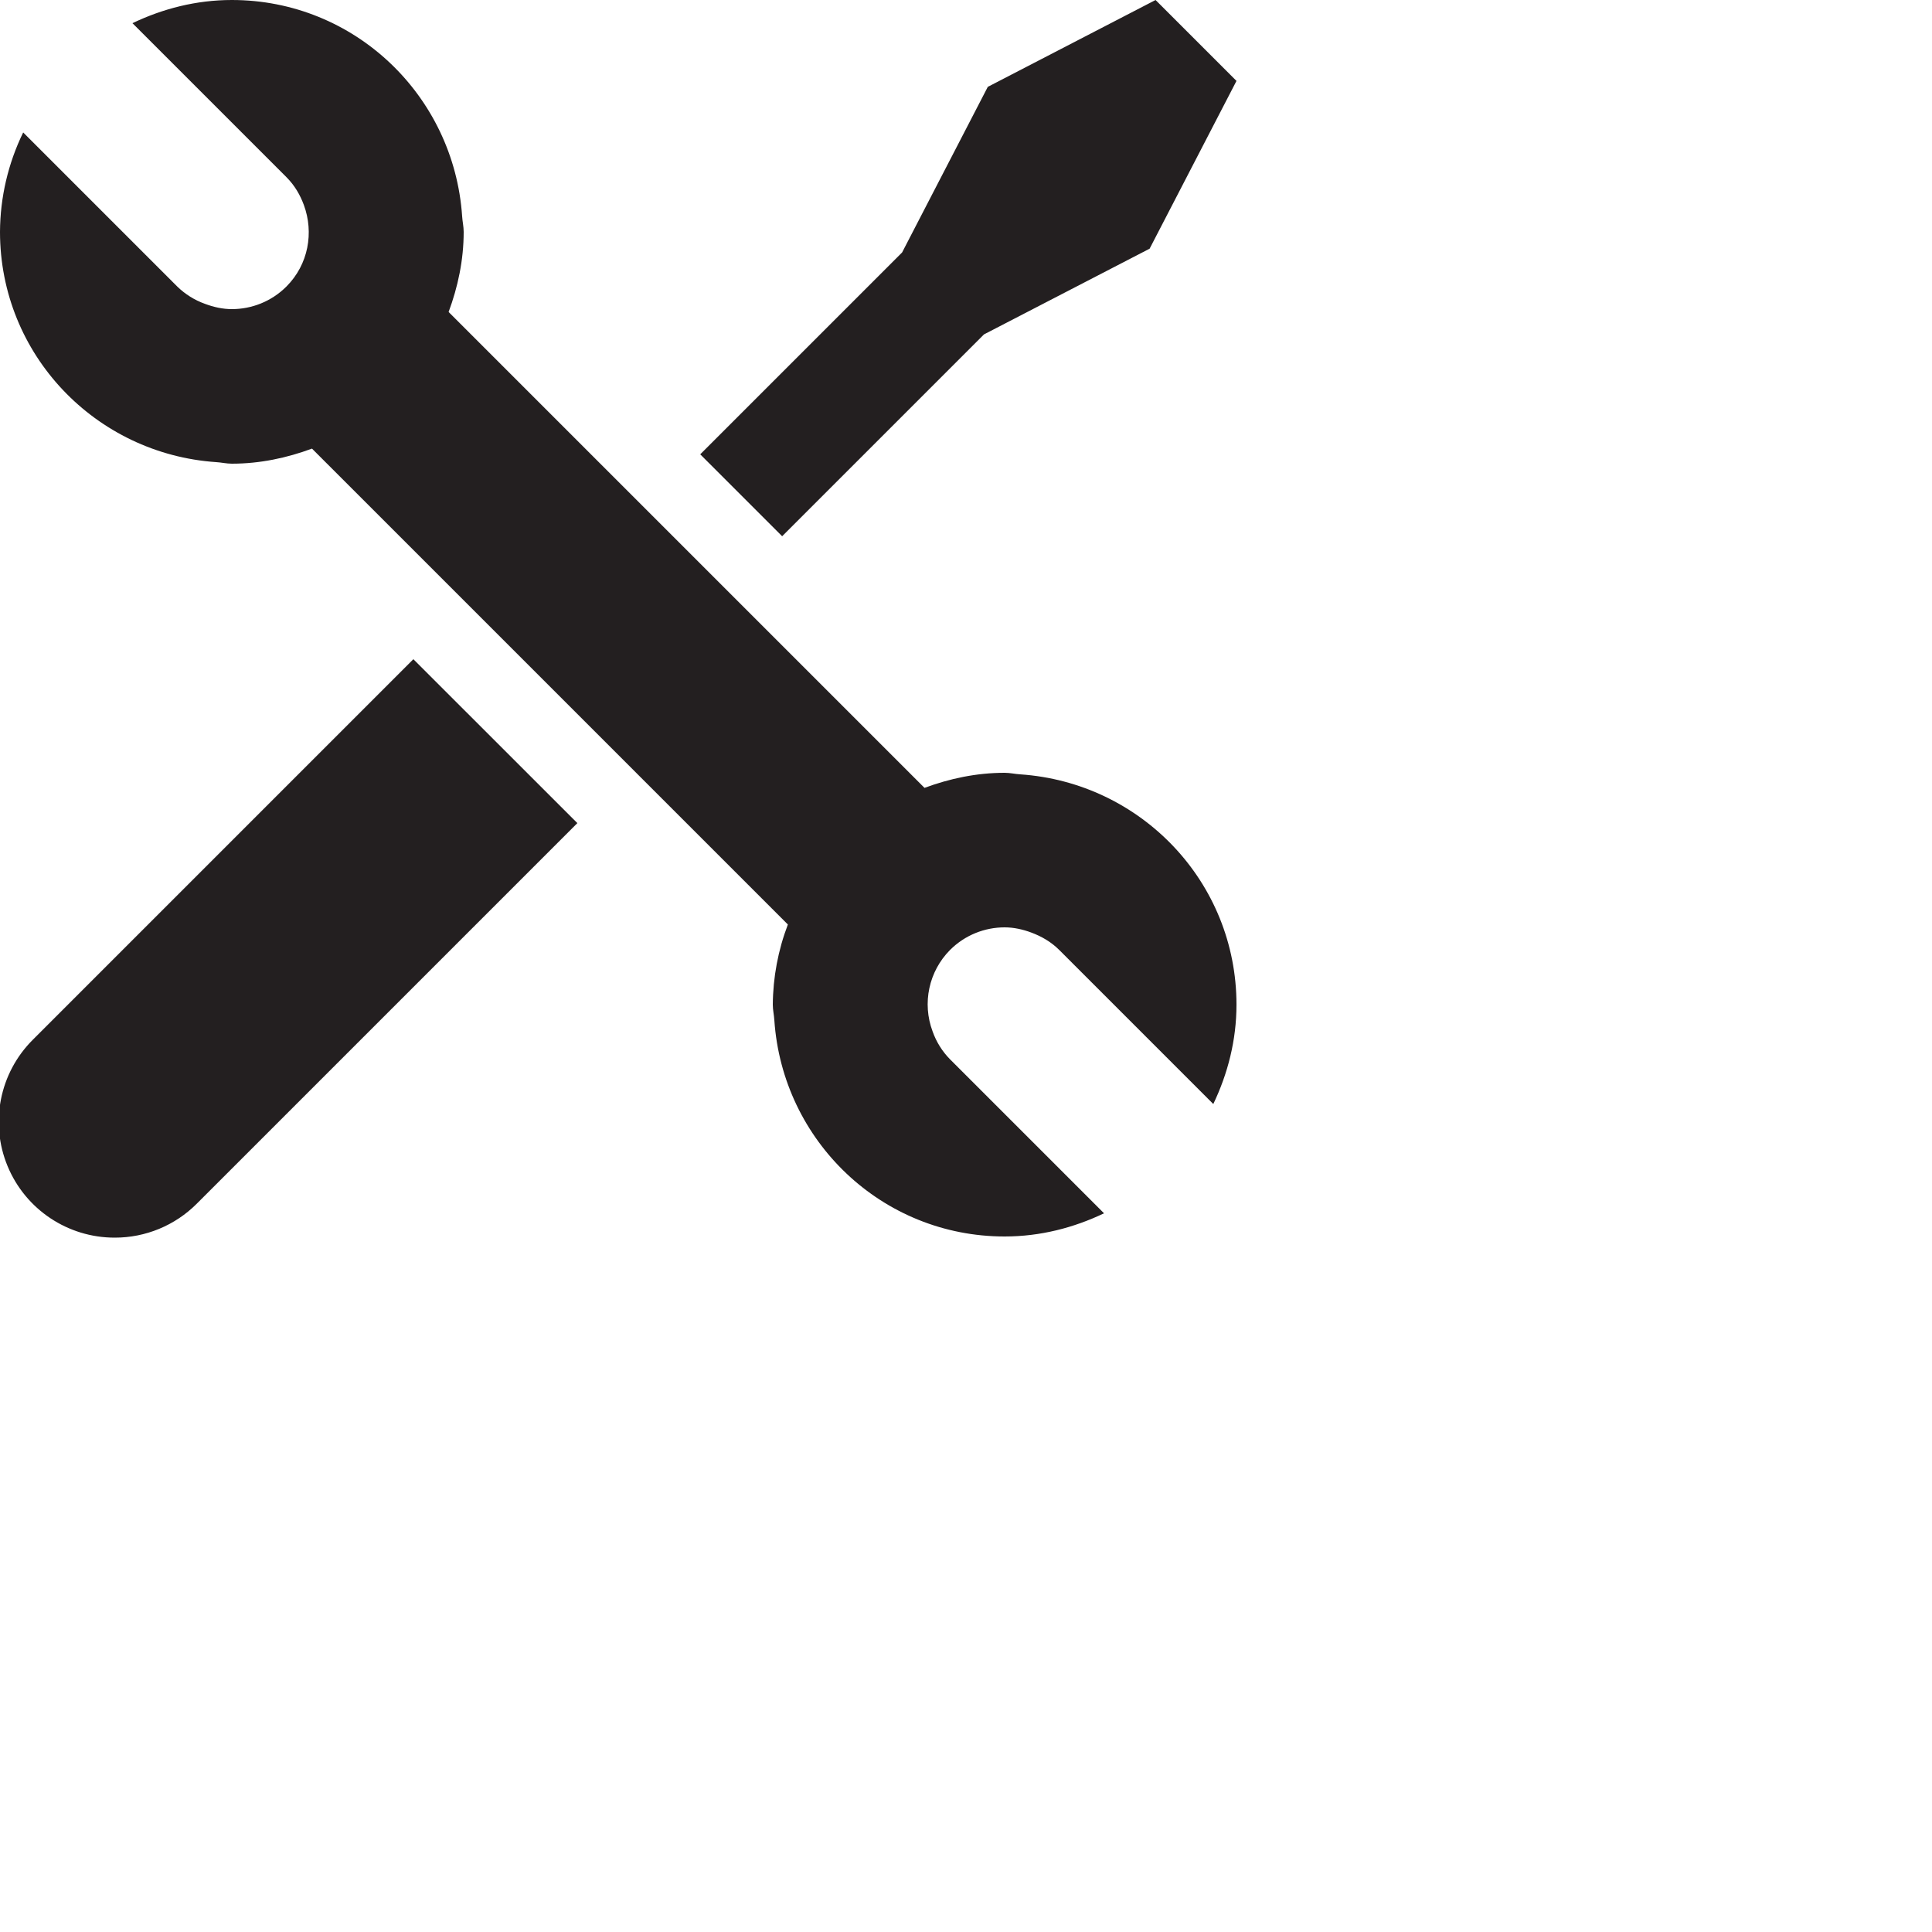
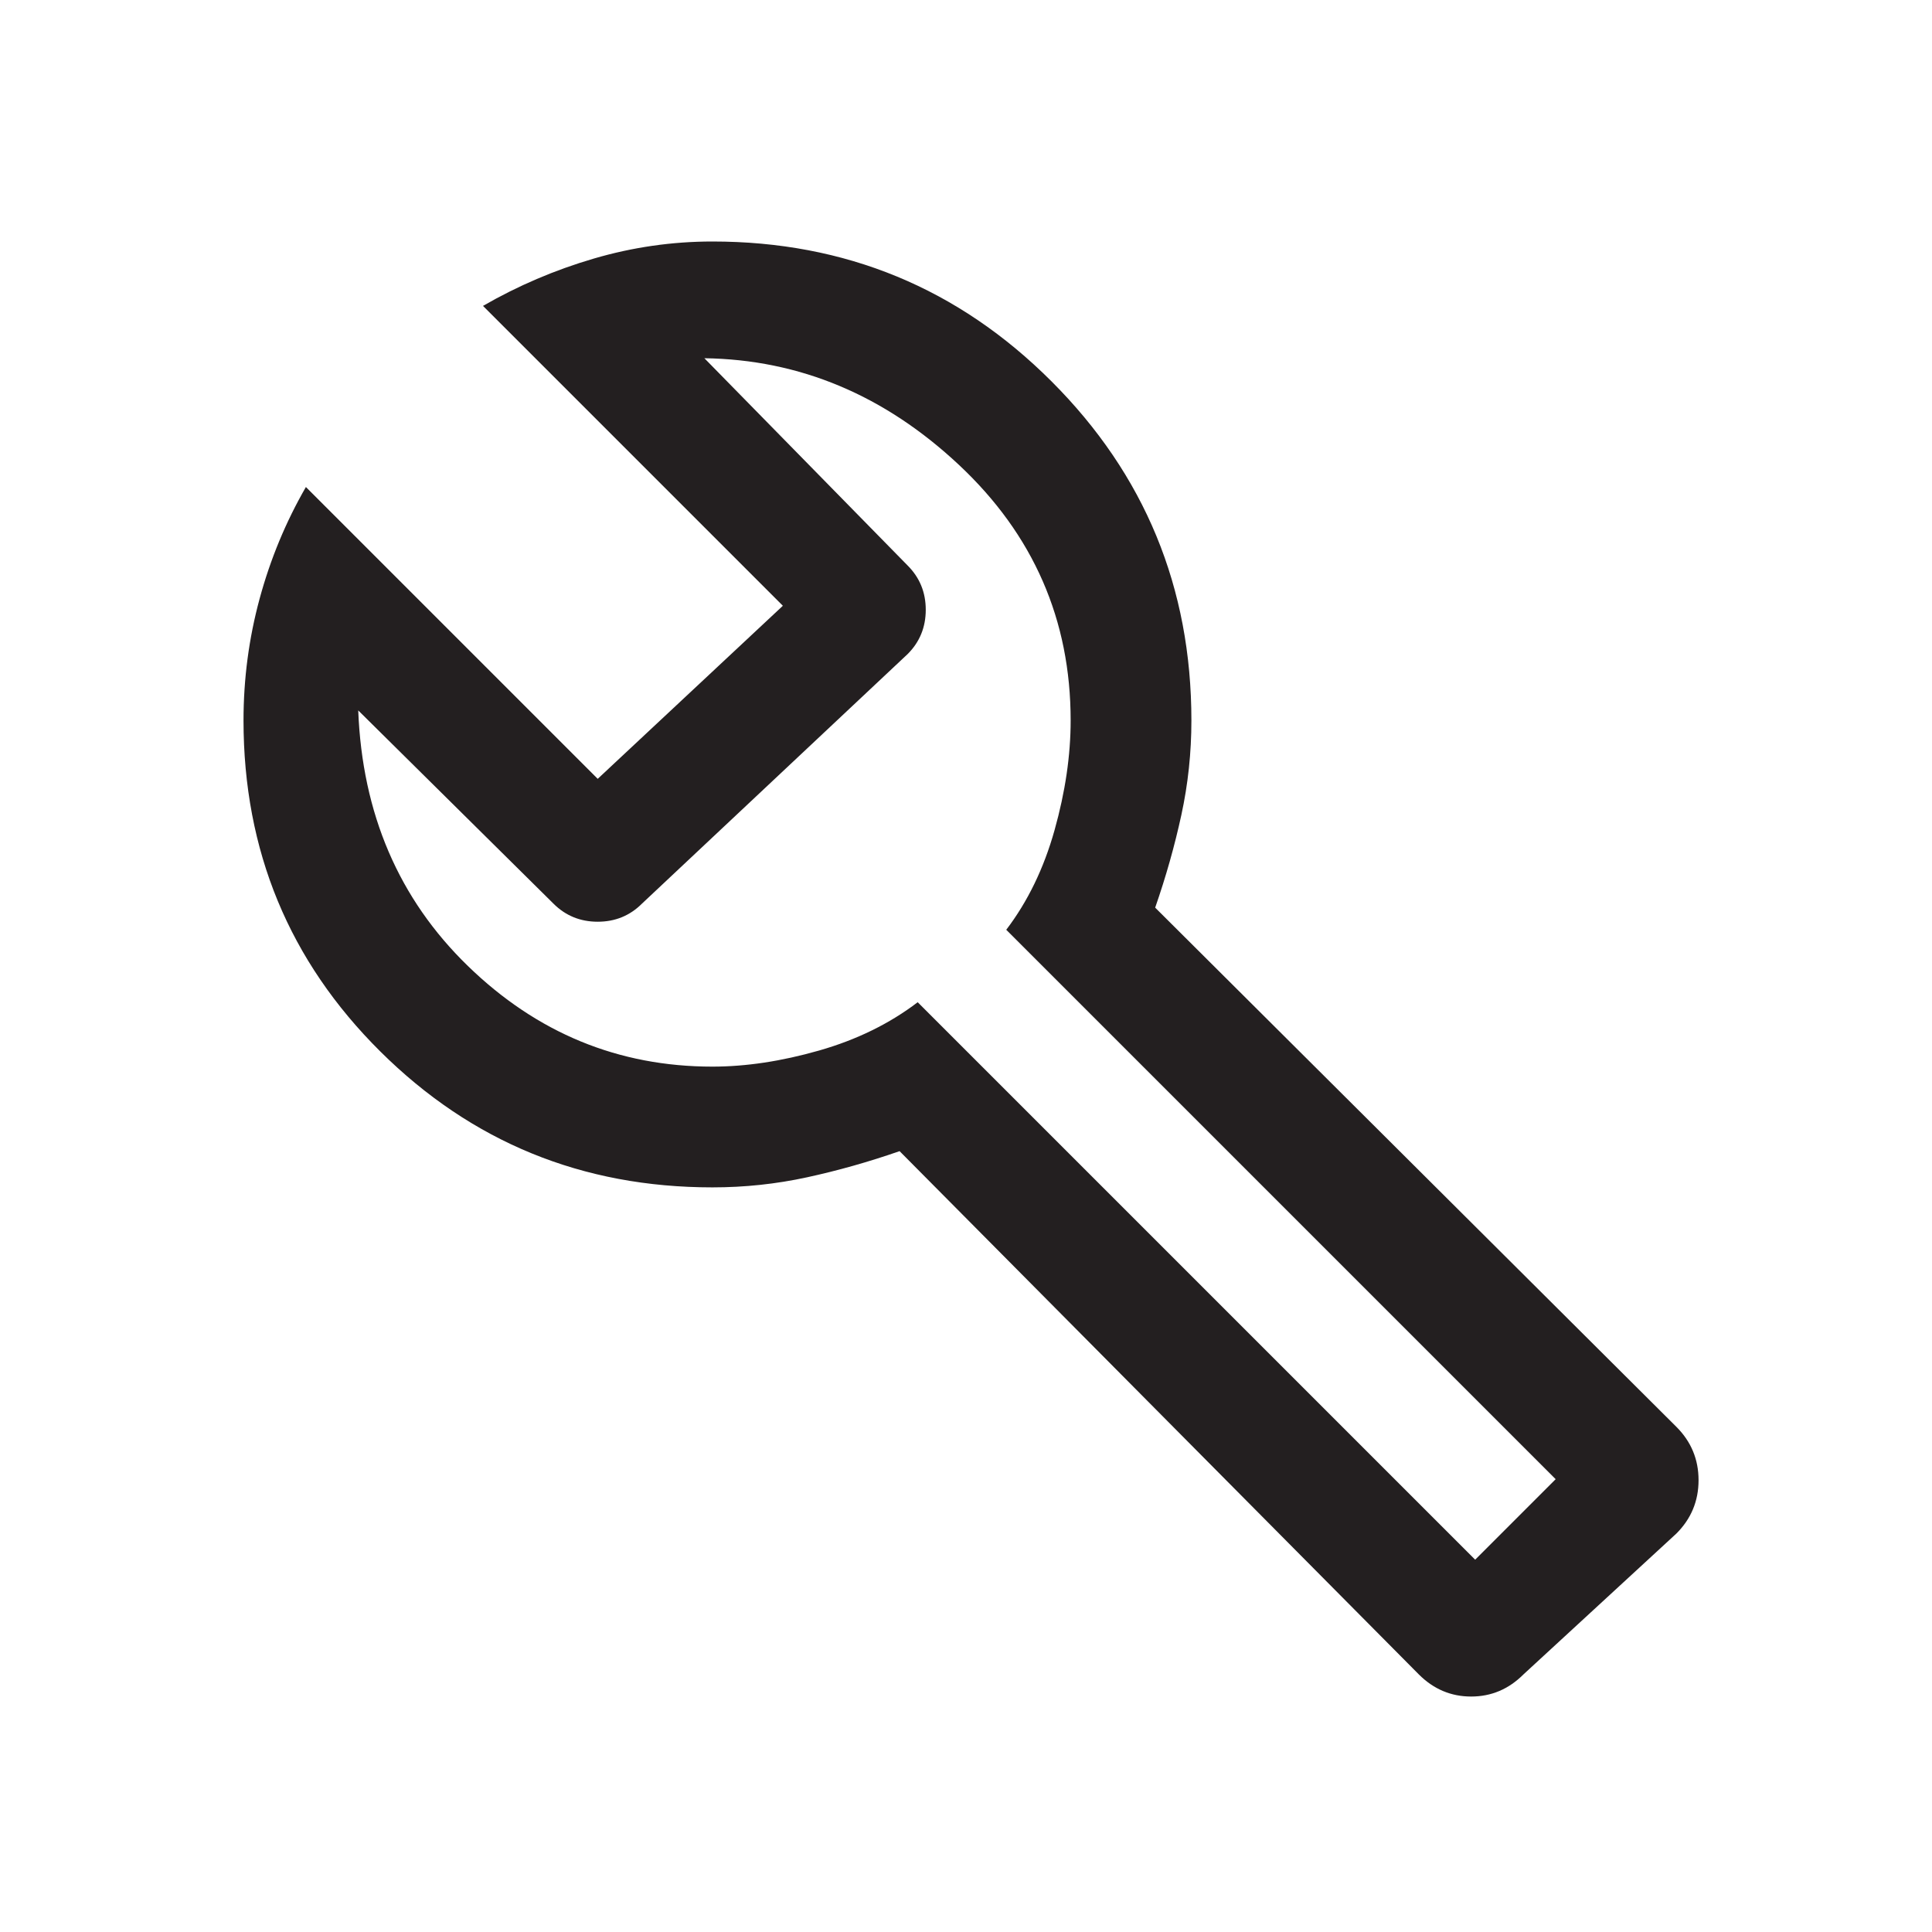
- <svg xmlns="http://www.w3.org/2000/svg" viewBox="0 0 50 50">
-   <path fill="#231F20" d="M.848 26.91a2.998 2.998 0 0 0 2.122 5.12 2.99 2.99 0 0 0 2.122-.878l9.85-9.85-4.244-4.242-9.85 9.85zM25.466 8.654l4.286-2.218L32 2.094 29.906 0l-4.342 2.248-2.218 4.286-5.224 5.224 2.12 2.12zm.938 11.386c-.136-.008-.266-.04-.404-.04-.732 0-1.426.15-2.074.39L11.61 8.074C11.85 7.426 12 6.732 12 6c0-.138-.032-.268-.04-.404C11.748 2.474 9.176 0 6 0c-.924 0-1.79.226-2.572.6l3.986 3.986c.21.21.354.458.45.72.262.71.12 1.536-.45 2.108C7.024 7.804 6.512 8 6 8c-.236 0-.47-.052-.694-.136a1.984 1.984 0 0 1-.72-.45L.6 3.428A5.937 5.937 0 0 0 0 6c0 3.176 2.474 5.748 5.596 5.96.136.008.266.04.404.04.732 0 1.426-.15 2.074-.39L20.39 23.926A5.951 5.951 0 0 0 20 26c0 .138.032.268.04.404C20.252 29.526 22.824 32 26 32c.924 0 1.79-.226 2.572-.6l-3.986-3.986a1.957 1.957 0 0 1-.45-.72 1.996 1.996 0 0 1 .45-2.108c.39-.39.902-.586 1.414-.586.236 0 .47.052.694.136.262.098.51.24.72.45l3.986 3.986c.374-.782.6-1.648.6-2.572 0-3.176-2.474-5.748-5.596-5.96z" />
+ <svg xmlns="http://www.w3.org/2000/svg" height="48" width="48">
+   <path fill="#231F20" d="m35.25 41.6-12.9-13q-1.15.4-2.3.65t-2.35.25q-4.85 0-8.25-3.375-3.4-3.375-3.4-8.225 0-1.55.4-3.025.4-1.475 1.15-2.775l7.25 7.25 4.6-4.3L12 7.6q1.3-.75 2.75-1.175Q16.2 6 17.7 6q4.95 0 8.425 3.475Q29.6 12.95 29.6 17.9q0 1.2-.25 2.35-.25 1.15-.65 2.3l12.95 12.9q.55.55.55 1.325 0 .775-.55 1.325l-3.8 3.5q-.55.55-1.3.55t-1.3-.55Zm1.4-2.85 2-2L25 23.1q.8-1.05 1.2-2.475.4-1.425.4-2.725 0-3.75-2.775-6.35Q21.05 8.95 17.5 8.9l5.05 5.15q.45.45.45 1.1 0 .65-.45 1.1l-6.6 6.2q-.45.45-1.1.45-.65 0-1.1-.45l-4.85-4.8q.15 3.85 2.725 6.35 2.575 2.5 6.075 2.5 1.25 0 2.65-.4t2.45-1.2ZM23.8 23.8Z" />
</svg>
